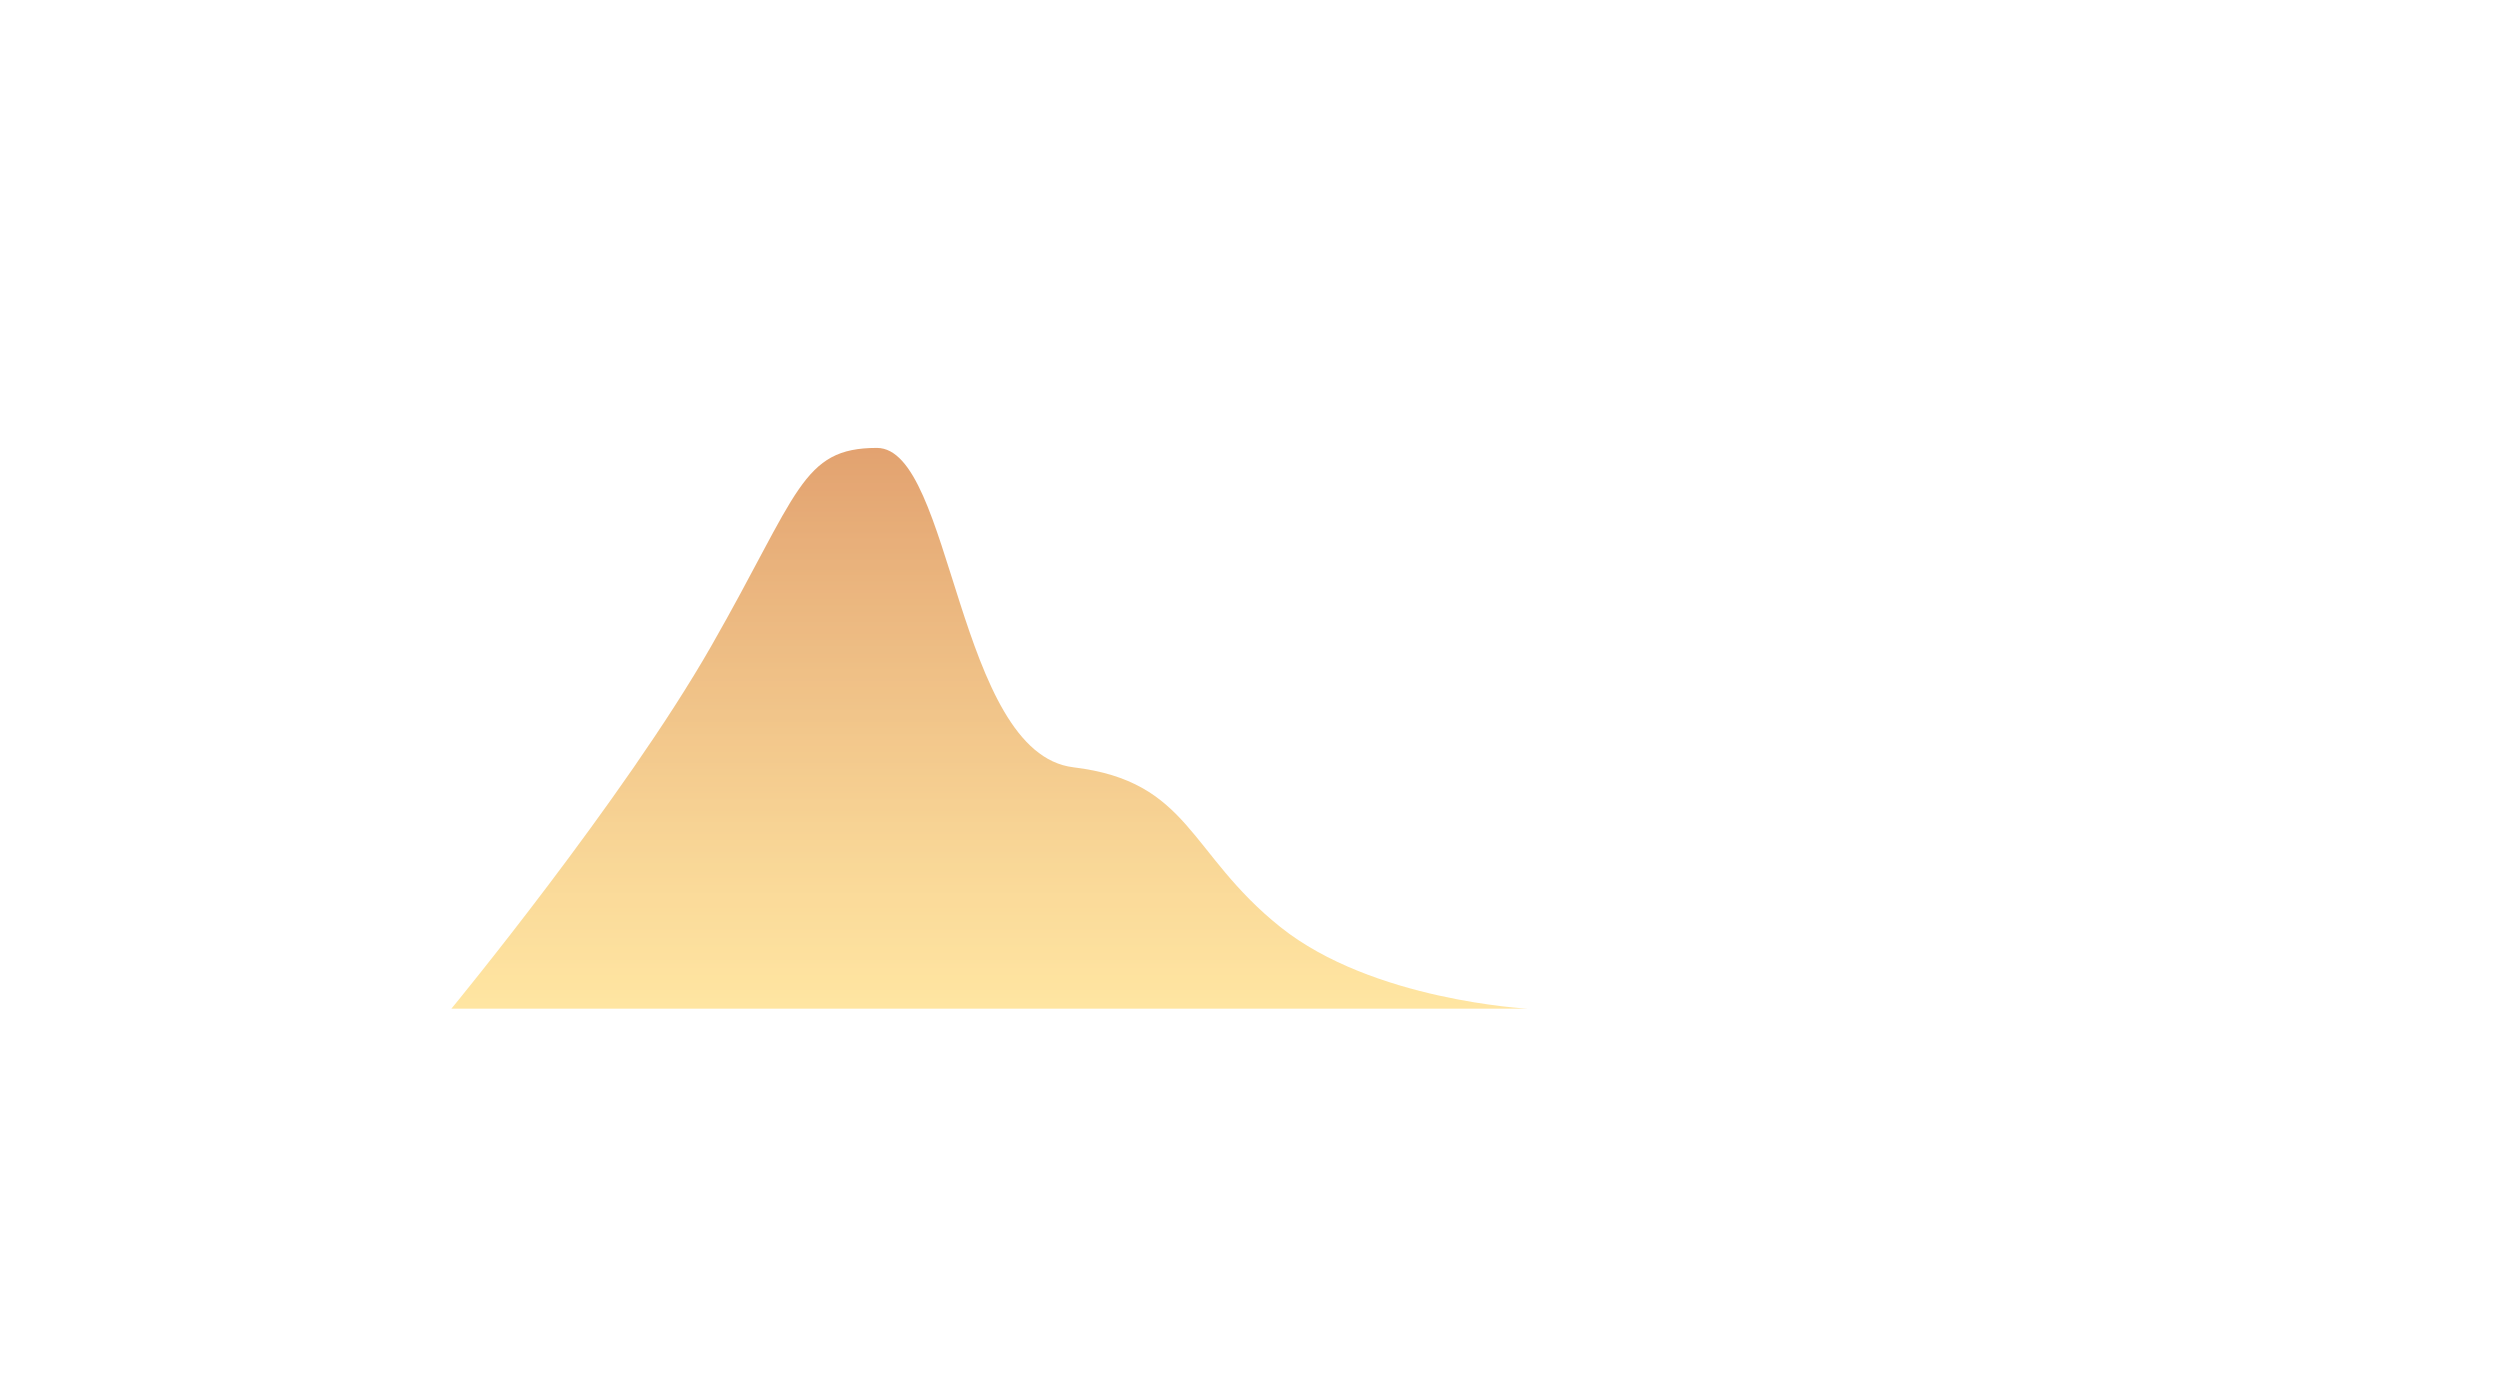
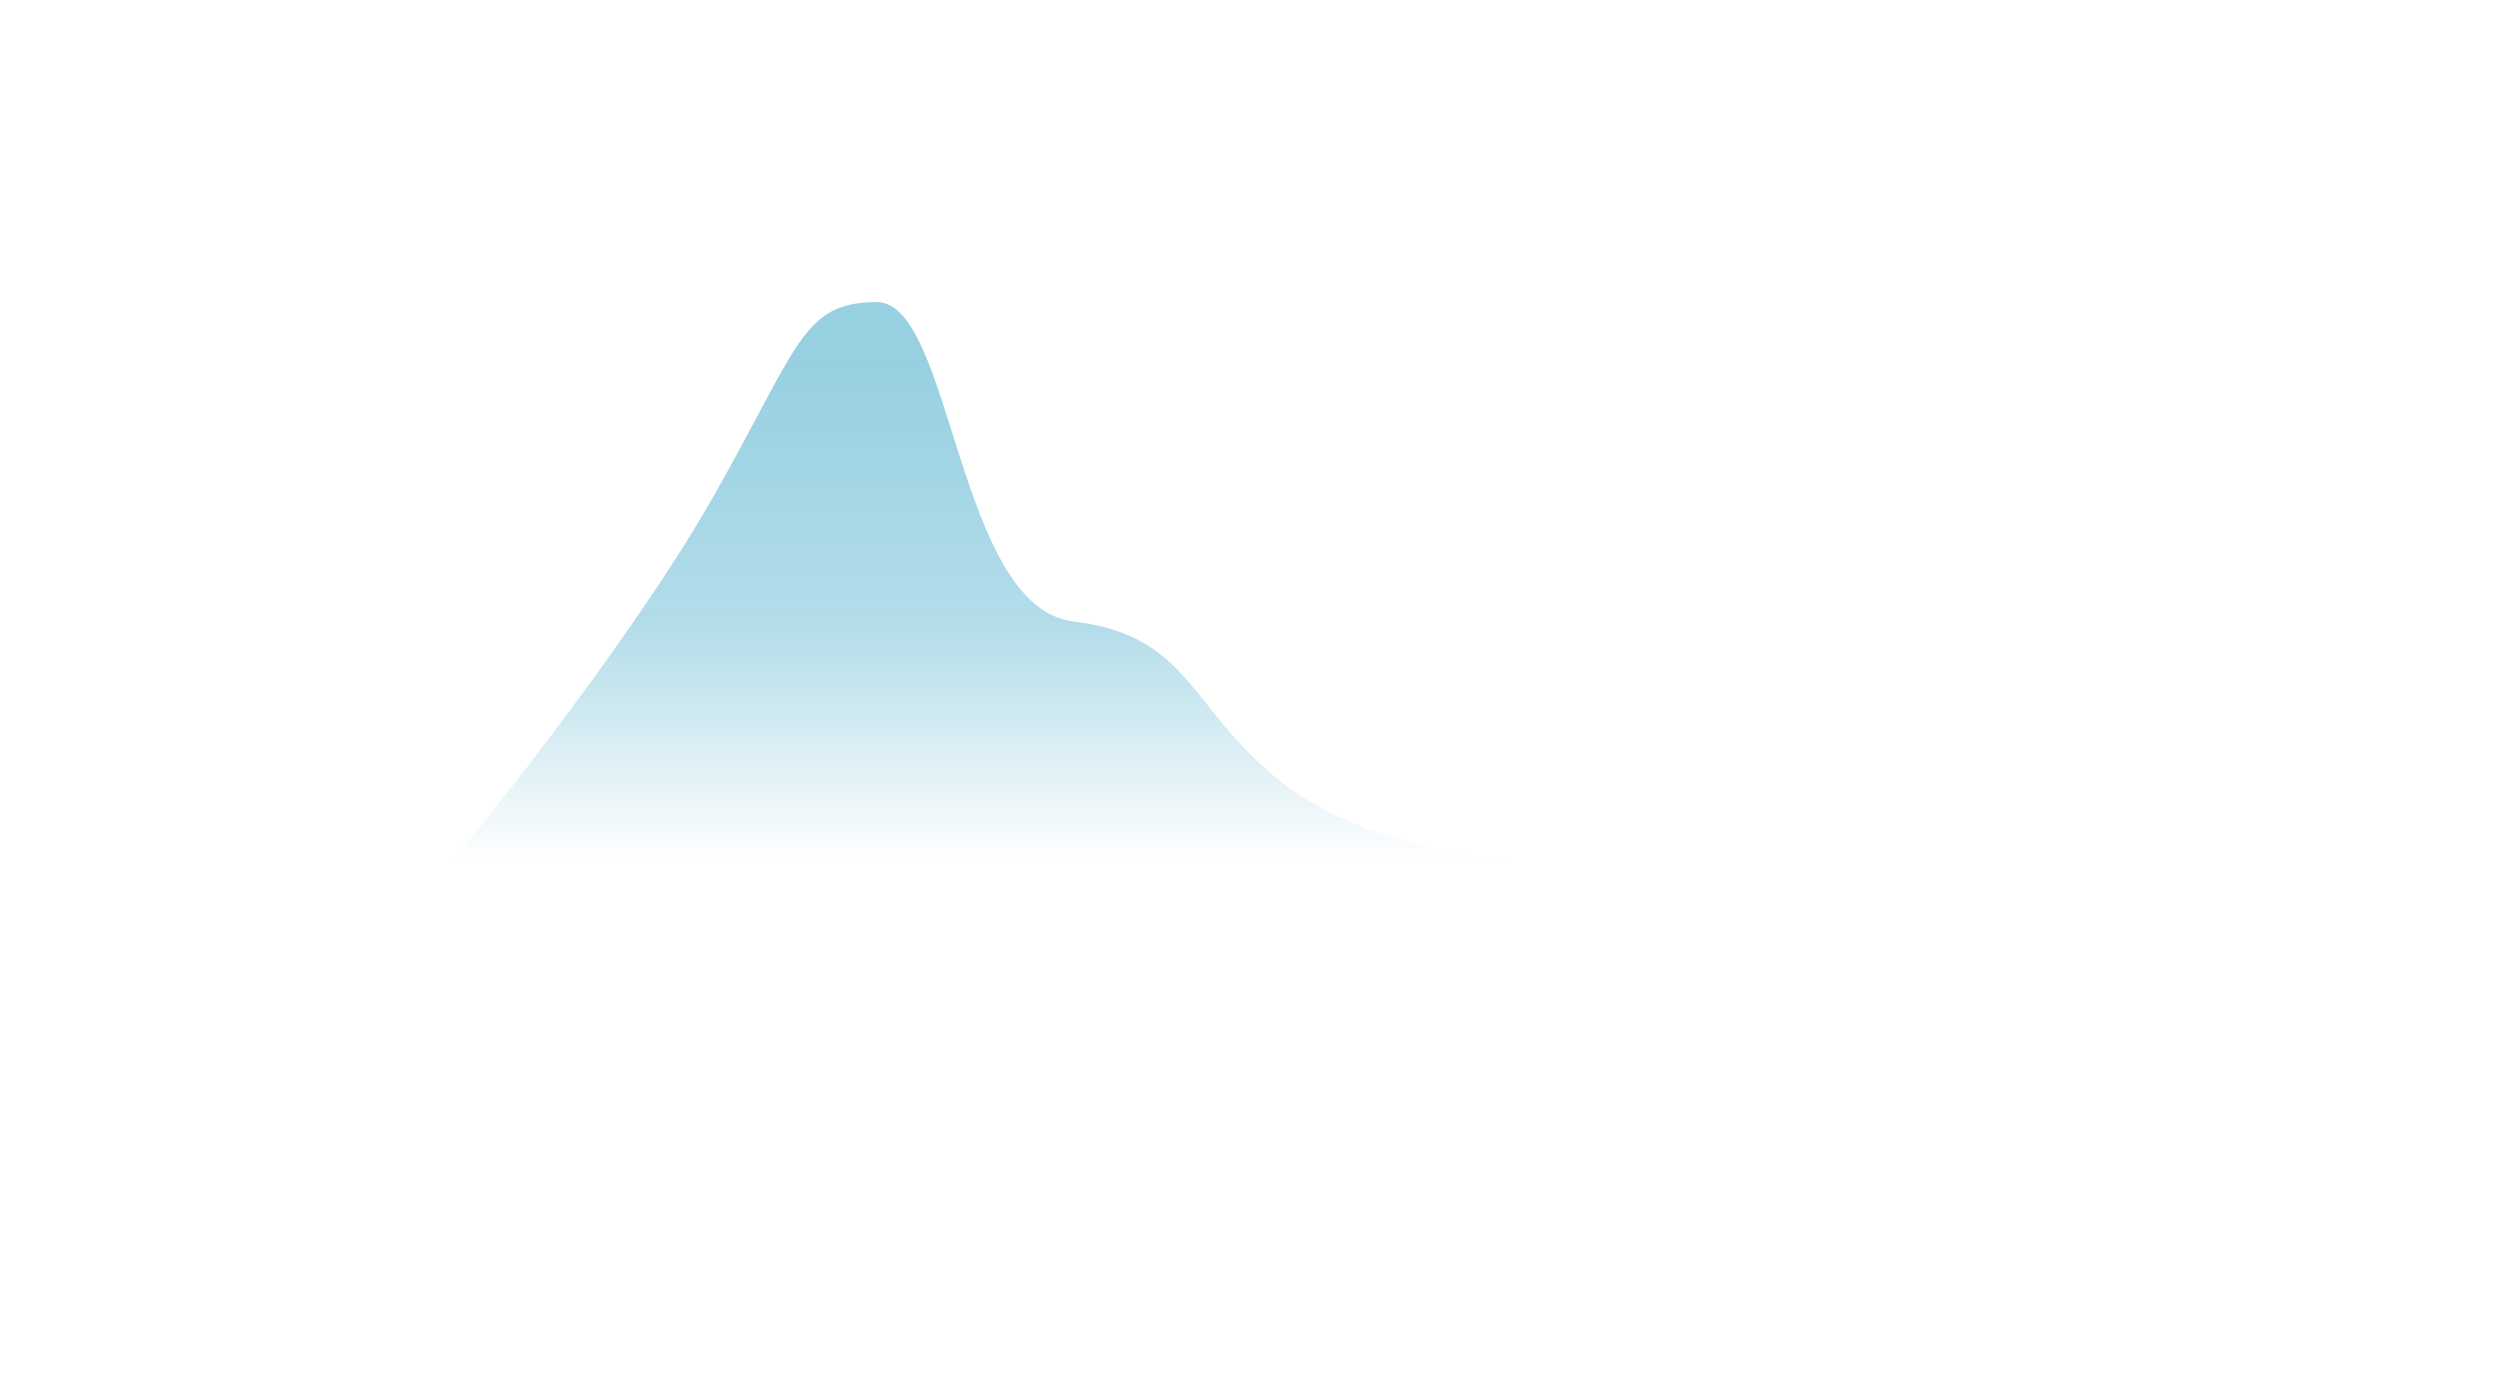
<svg xmlns="http://www.w3.org/2000/svg" width="1440" height="800" viewBox="0 0 1440 800" fill="none">
-   <path opacity="0.73" d="M409.606 372.271C460.183 283.826 461.597 258 505.1 258C548.602 258 551.078 433.828 618.277 441.965C685.476 450.102 684.415 491.494 737.467 533.947C790.519 576.401 880 581 880 581H378.483H260C260 581 359.03 460.715 409.606 372.271Z" fill="url(#paint0_linear)" />
+   <path opacity="0.73" d="M409.606 288.271C460.183 199.826 461.597 174 505.1 174C548.602 174 551.078 349.828 618.277 357.965C685.476 366.102 684.415 407.494 737.467 449.947C790.519 492.401 880 497 880 497H378.483H260C260 497 359.03 376.715 409.606 288.271Z" fill="url(#paint0_linear)" />
  <defs>
-     <linearGradient id="paint0_linear" x1="569.891" y1="258.01" x2="569.891" y2="581.128" gradientUnits="userSpaceOnUse">
-       <stop offset="0.005" stop-color="#D8803B" />
-       <stop offset="0.232" stop-color="#E2984D" />
-       <stop offset="0.746" stop-color="#F7C971" />
-       <stop offset="1" stop-color="#FFDC7F" />
+     <linearGradient id="paint0_linear" x1="569.996" y1="497.016" x2="569.996" y2="174.002" gradientUnits="userSpaceOnUse">
+       <stop stop-color="#70BED6" stop-opacity="0" />
+       <stop offset="0.055" stop-color="#70BED6" stop-opacity="0.095" />
+       <stop offset="0.302" stop-color="#70BED6" stop-opacity="0.517" />
+       <stop offset="0.433" stop-color="#70BED6" stop-opacity="0.742" />
+       <stop offset="0.472" stop-color="#70BED6" stop-opacity="0.748" />
+       <stop offset="0.692" stop-color="#70BED6" stop-opacity="0.881" />
+       <stop offset="0.912" stop-color="#70BED6" />
    </linearGradient>
  </defs>
</svg>
